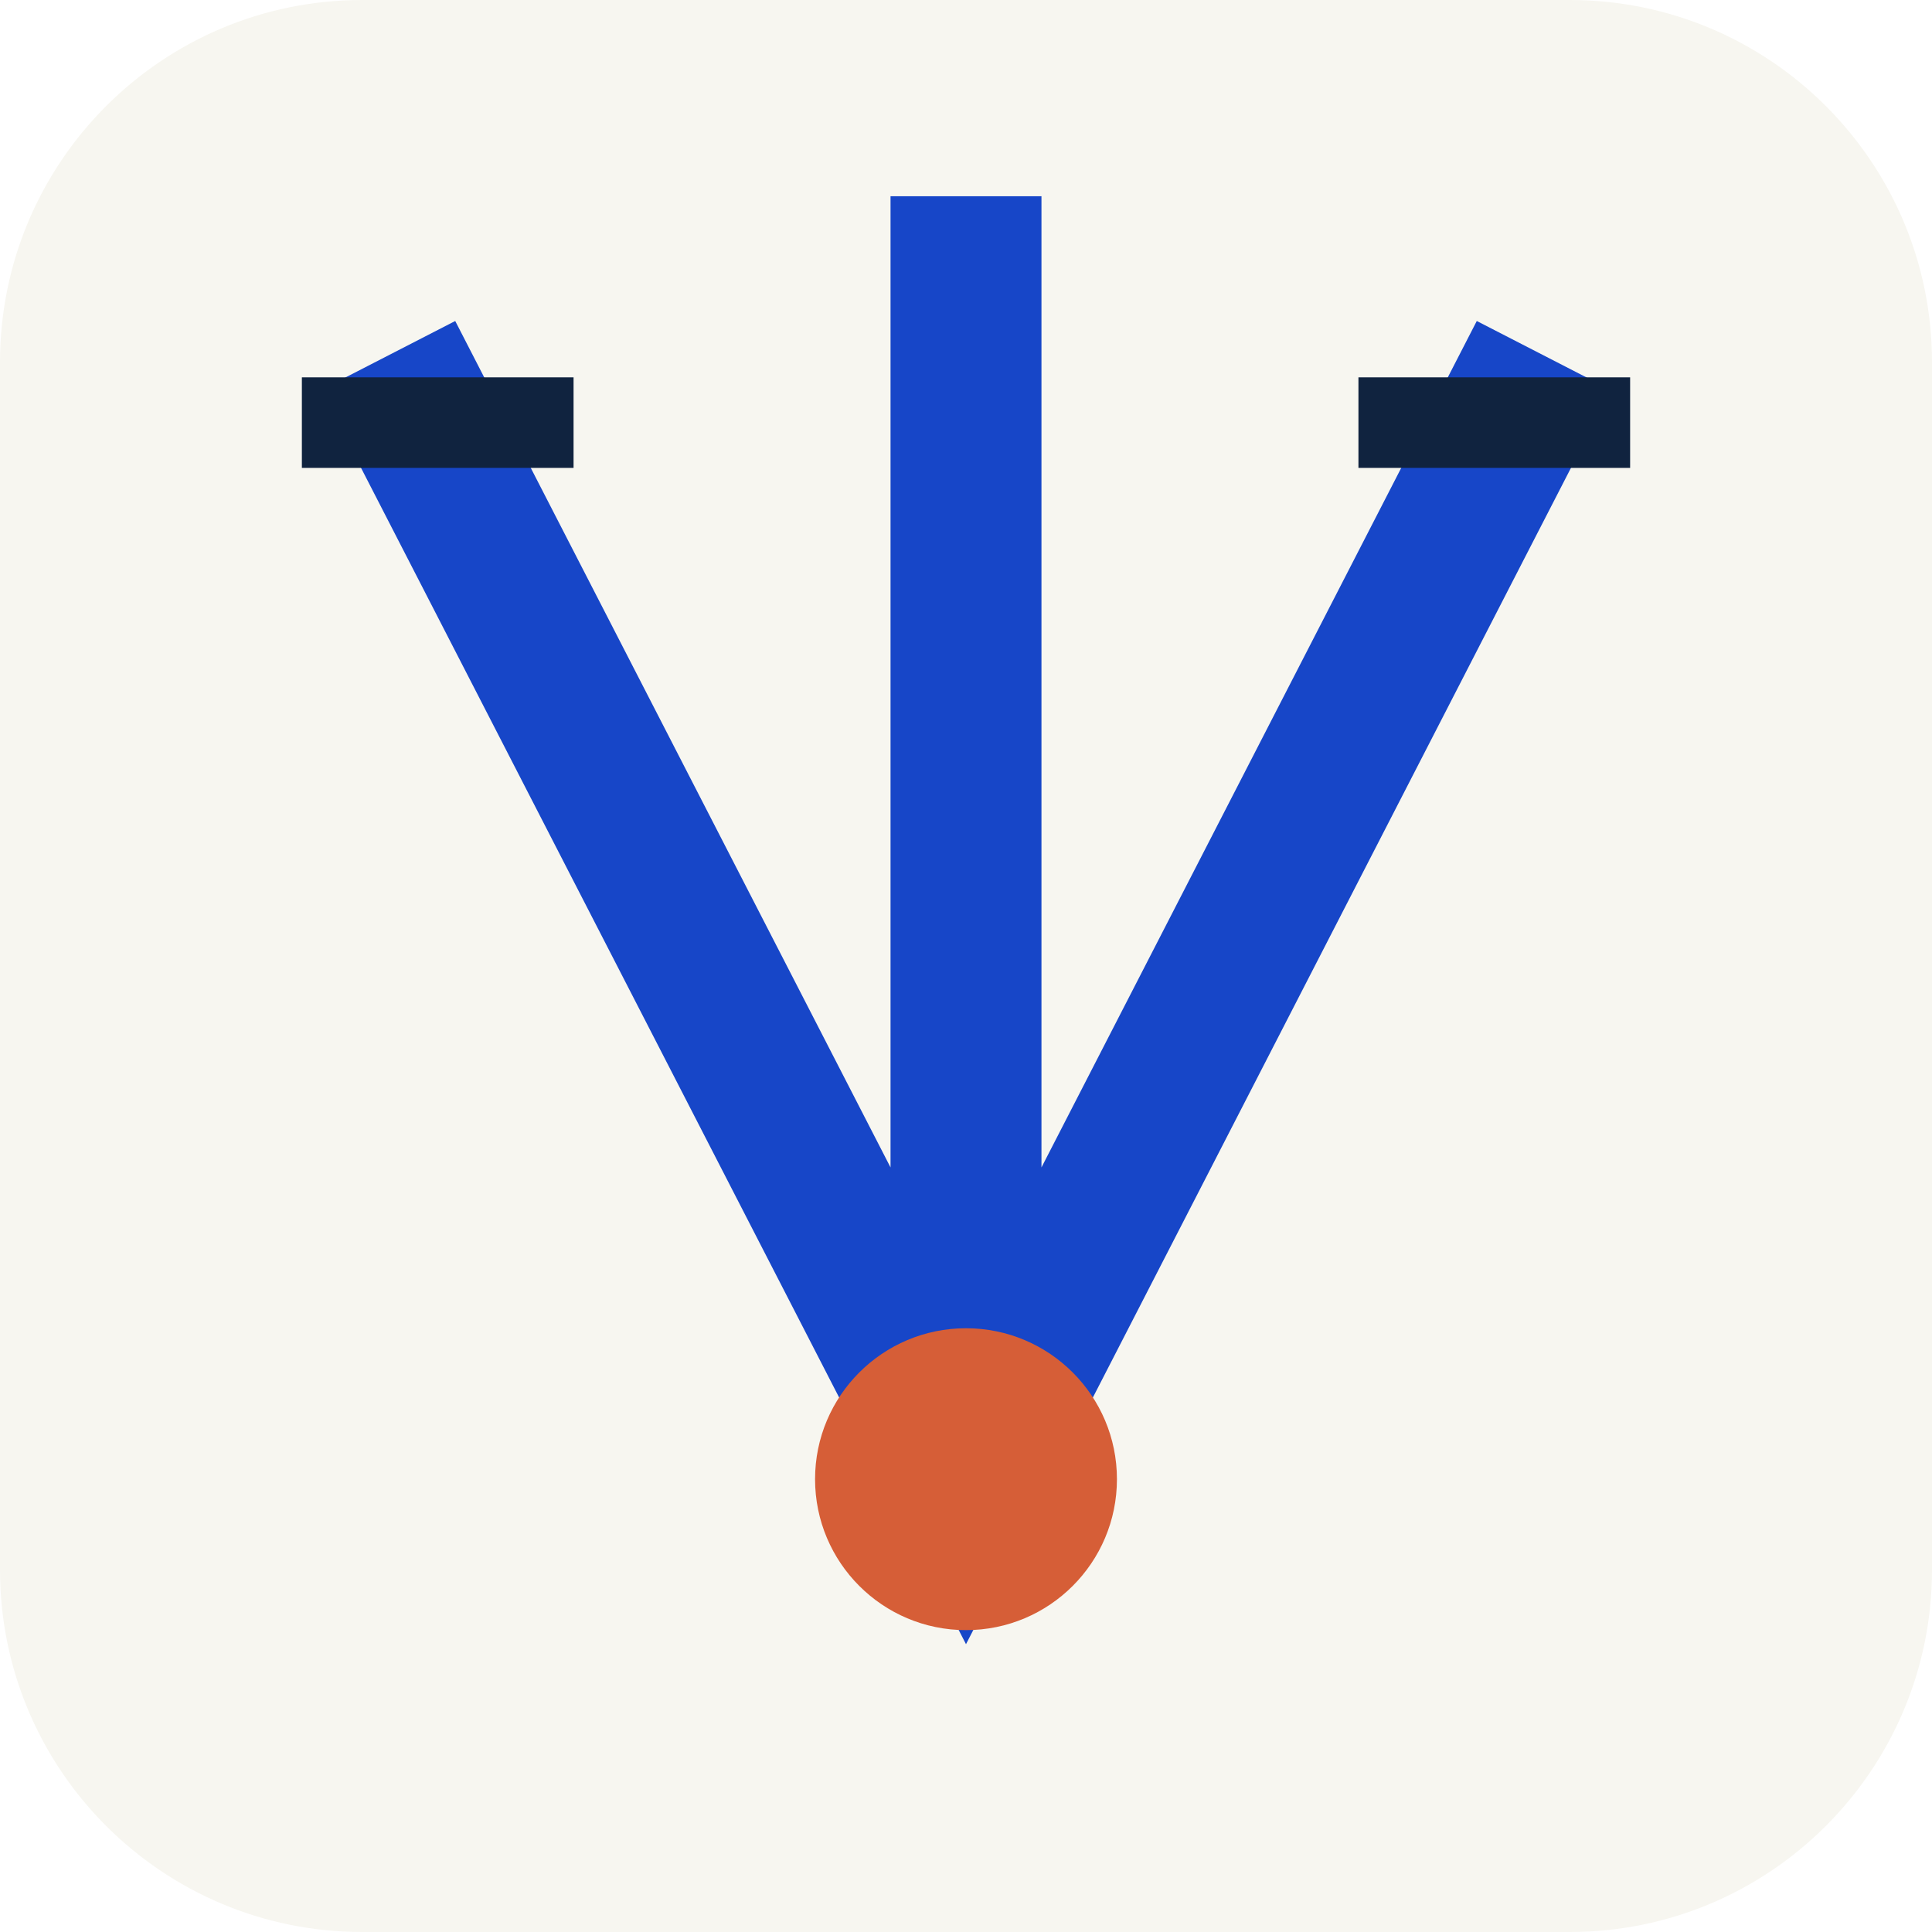
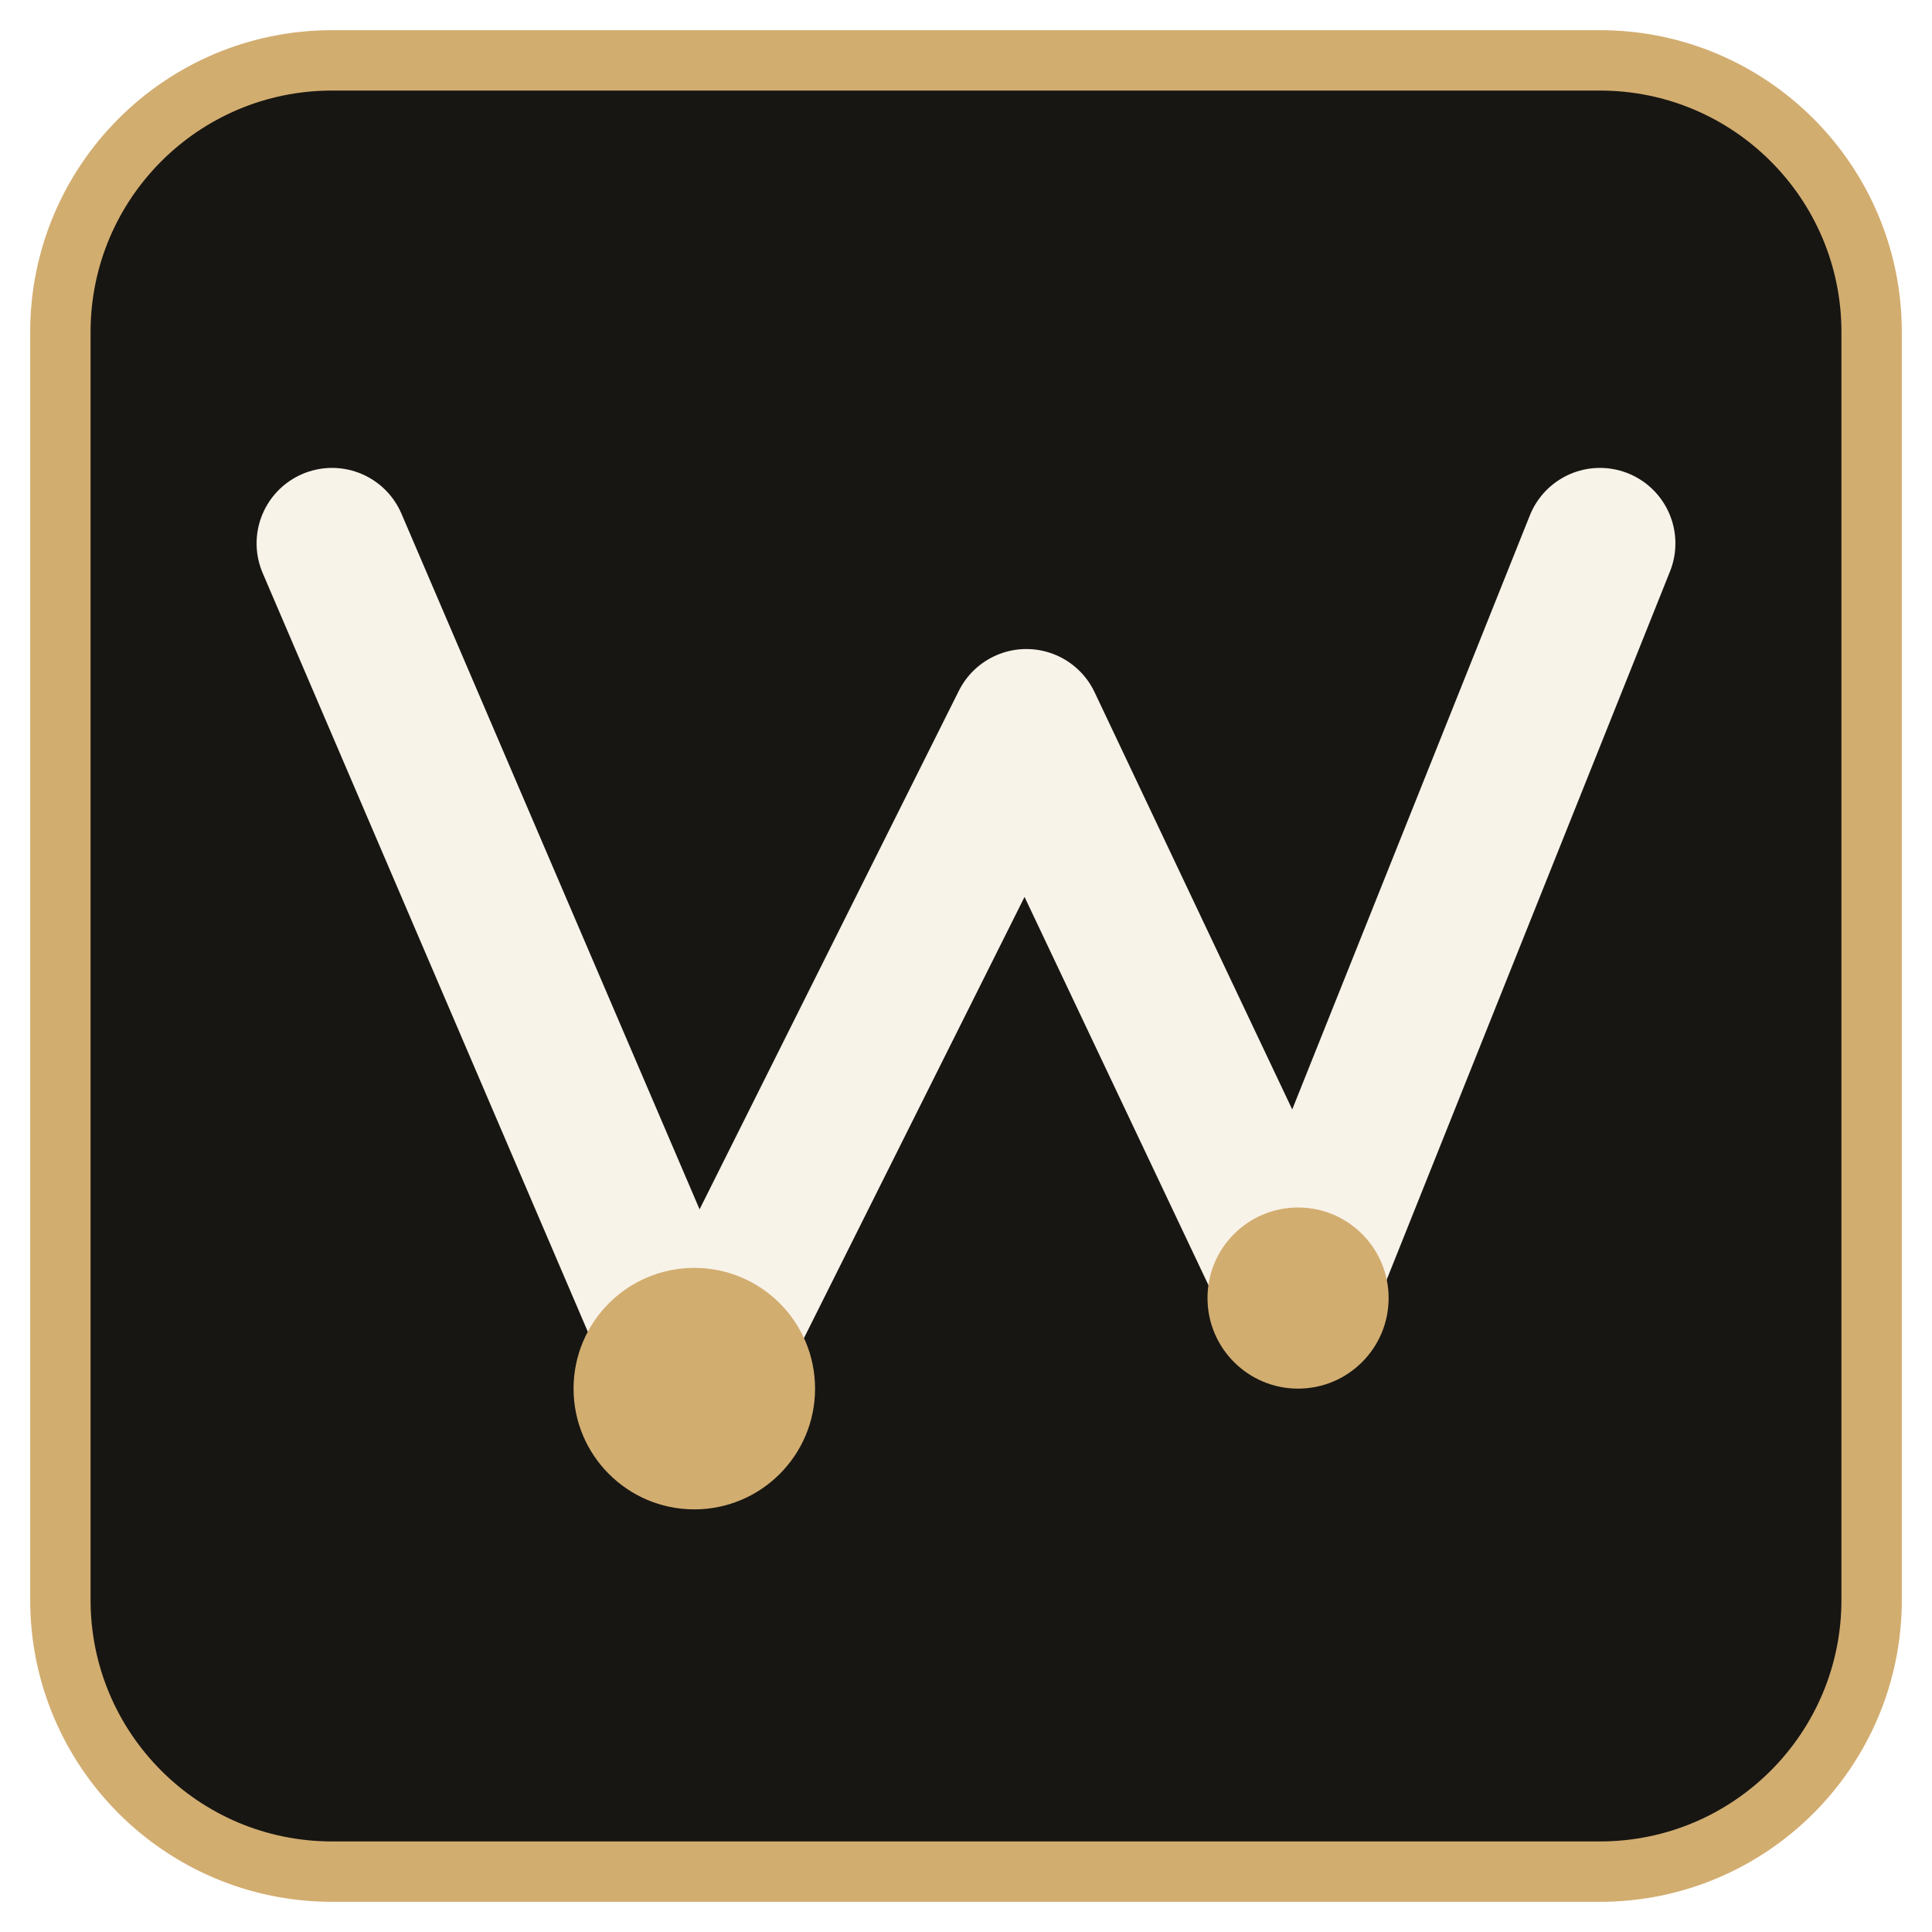
- <svg xmlns="http://www.w3.org/2000/svg" viewBox="0 0 64 64" role="img" aria-label="Virtualmase atlas symbol">
-   <rect width="64" height="64" rx="12" fill="#f7f6f0" />
-   <path d="M14 14 32 49 50 14M32 49V9" fill="none" stroke="#1746c8" stroke-width="5" stroke-linecap="square" stroke-linejoin="miter" />
-   <circle cx="32" cy="49" r="5" fill="#d65e37" />
-   <path d="M10 14h9M45 14h9" fill="none" stroke="#10233f" stroke-width="3" />
+ <svg xmlns="http://www.w3.org/2000/svg" viewBox="0 0 64 64" role="img" aria-label="virtualmase workshop path mark">
+   <rect x="2" y="2" width="60" height="60" rx="9" fill="#171612" stroke="#d2ad70" stroke-width="2" />
+   <path d="M11 18 23 46 34 24 43 43 53 18" fill="none" stroke="#f8f3e9" stroke-width="5" stroke-linecap="round" stroke-linejoin="round" />
+   <circle cx="23" cy="46" r="4" fill="#d2ad70" />
+   <circle cx="43" cy="43" r="3" fill="#d2ad70" />
</svg>
